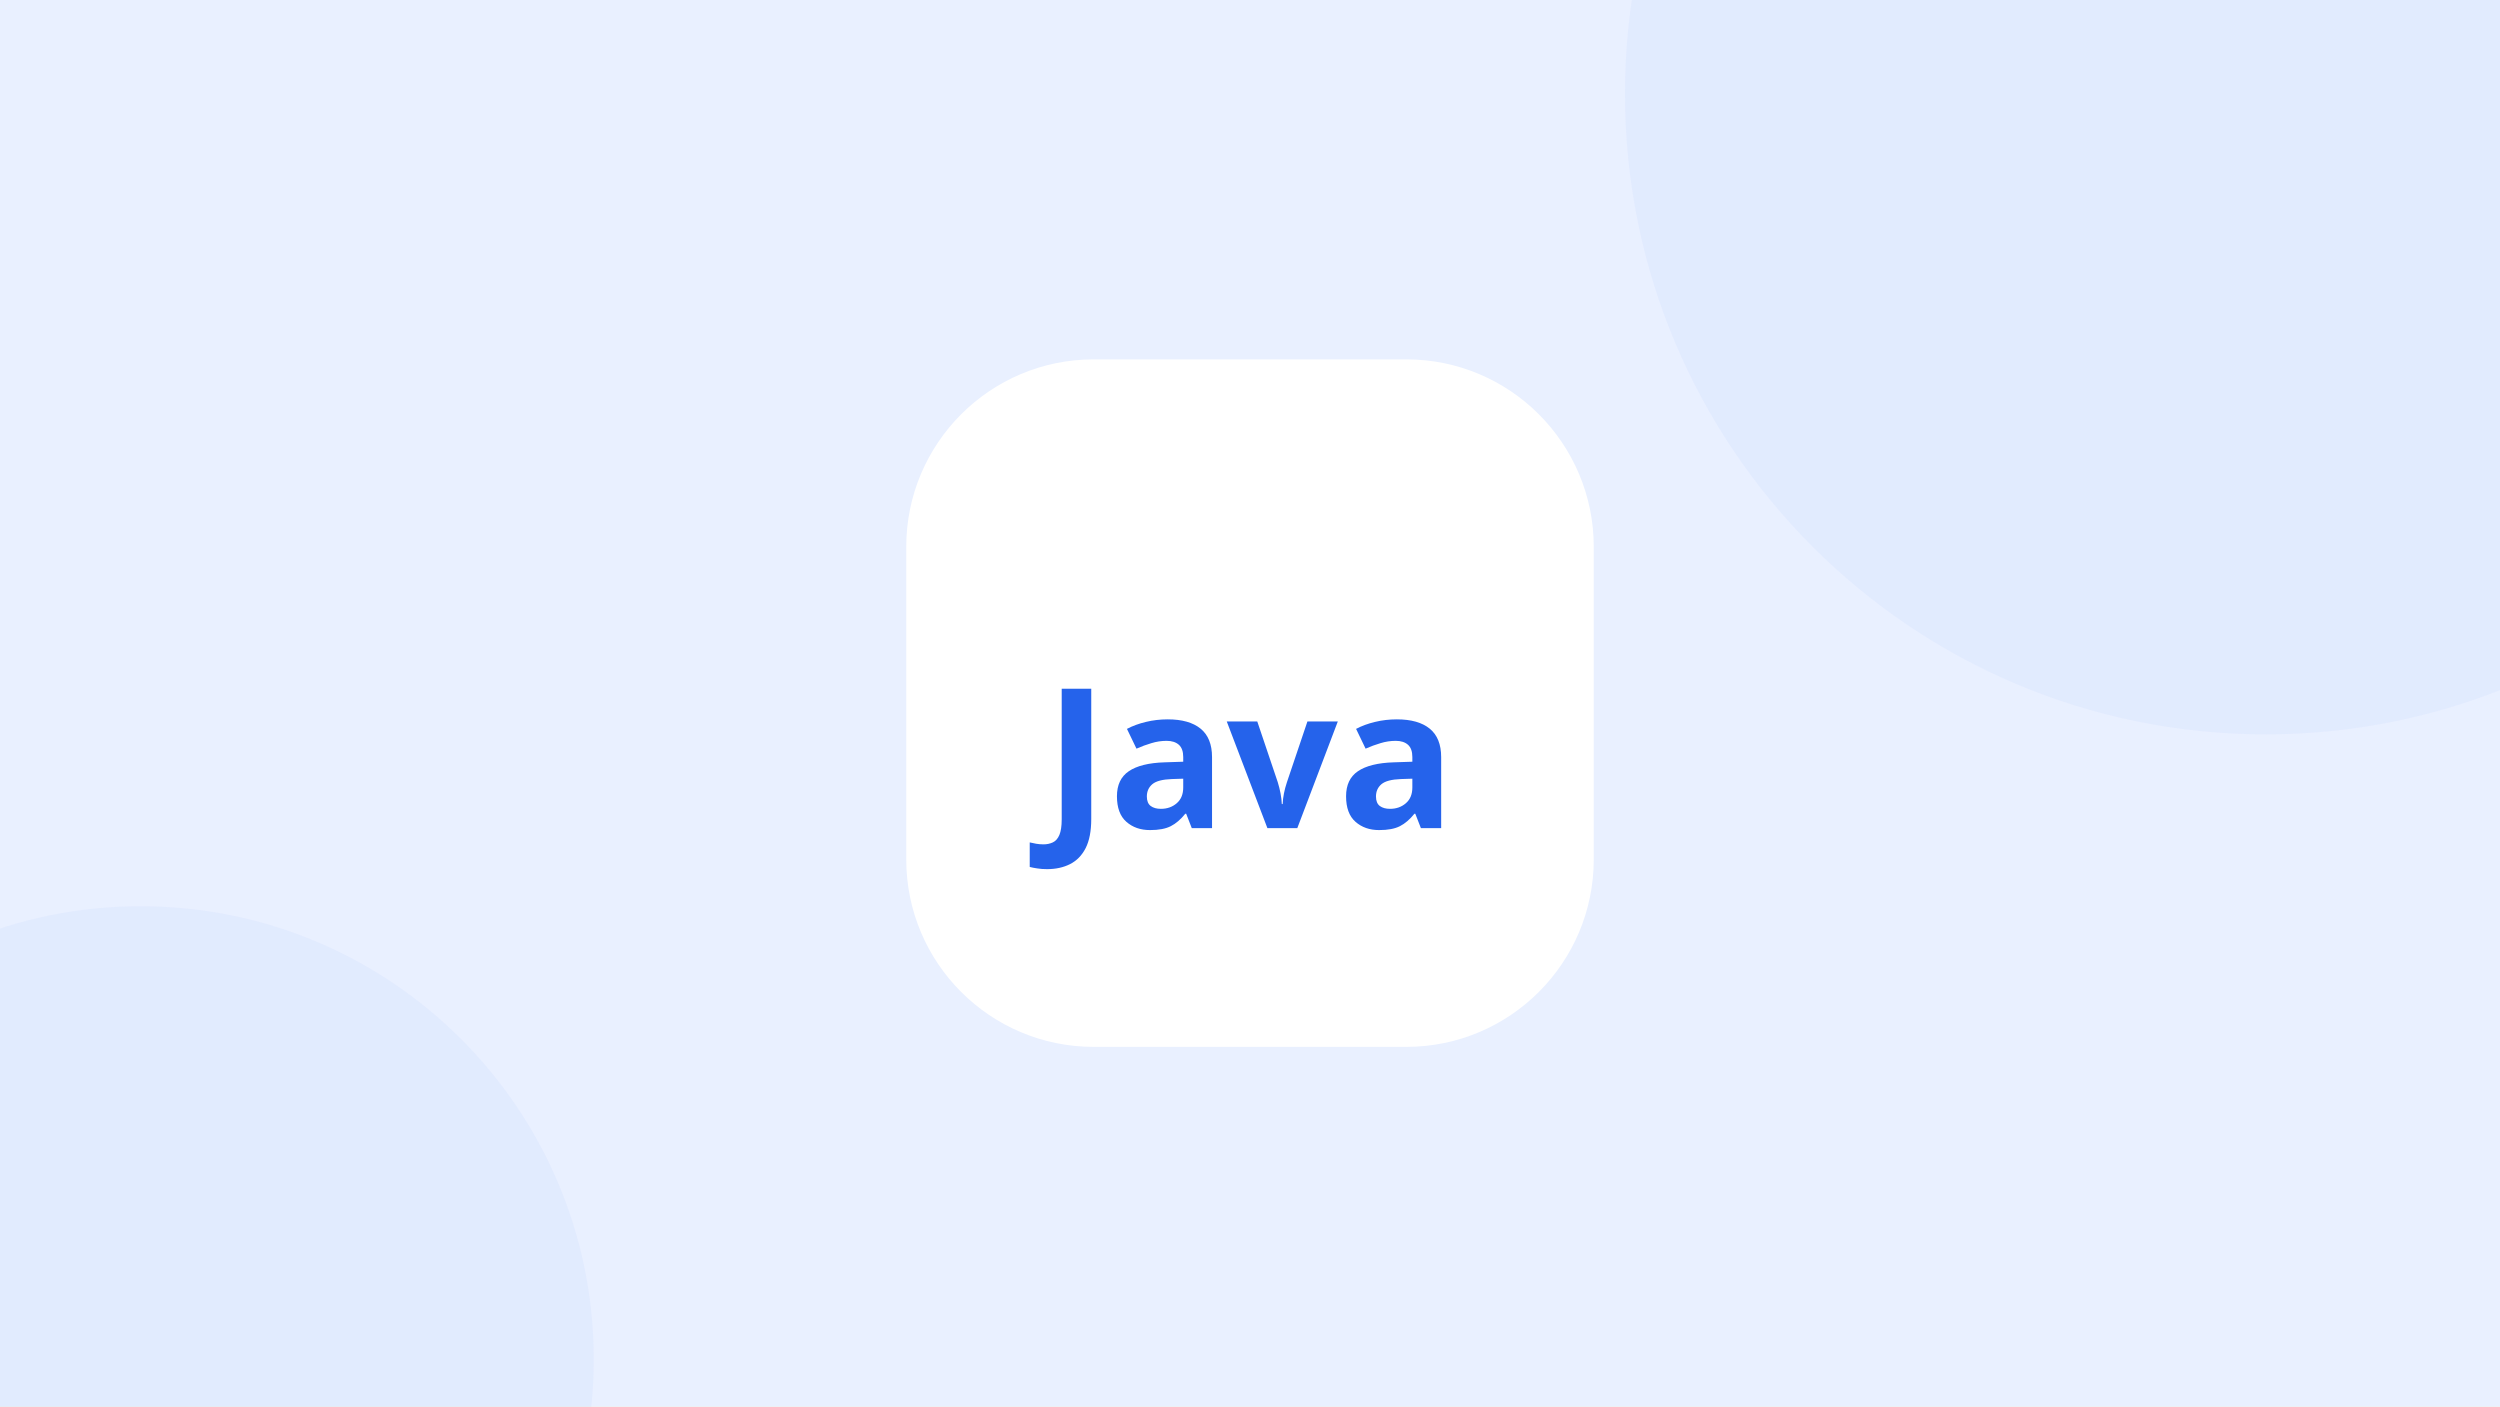
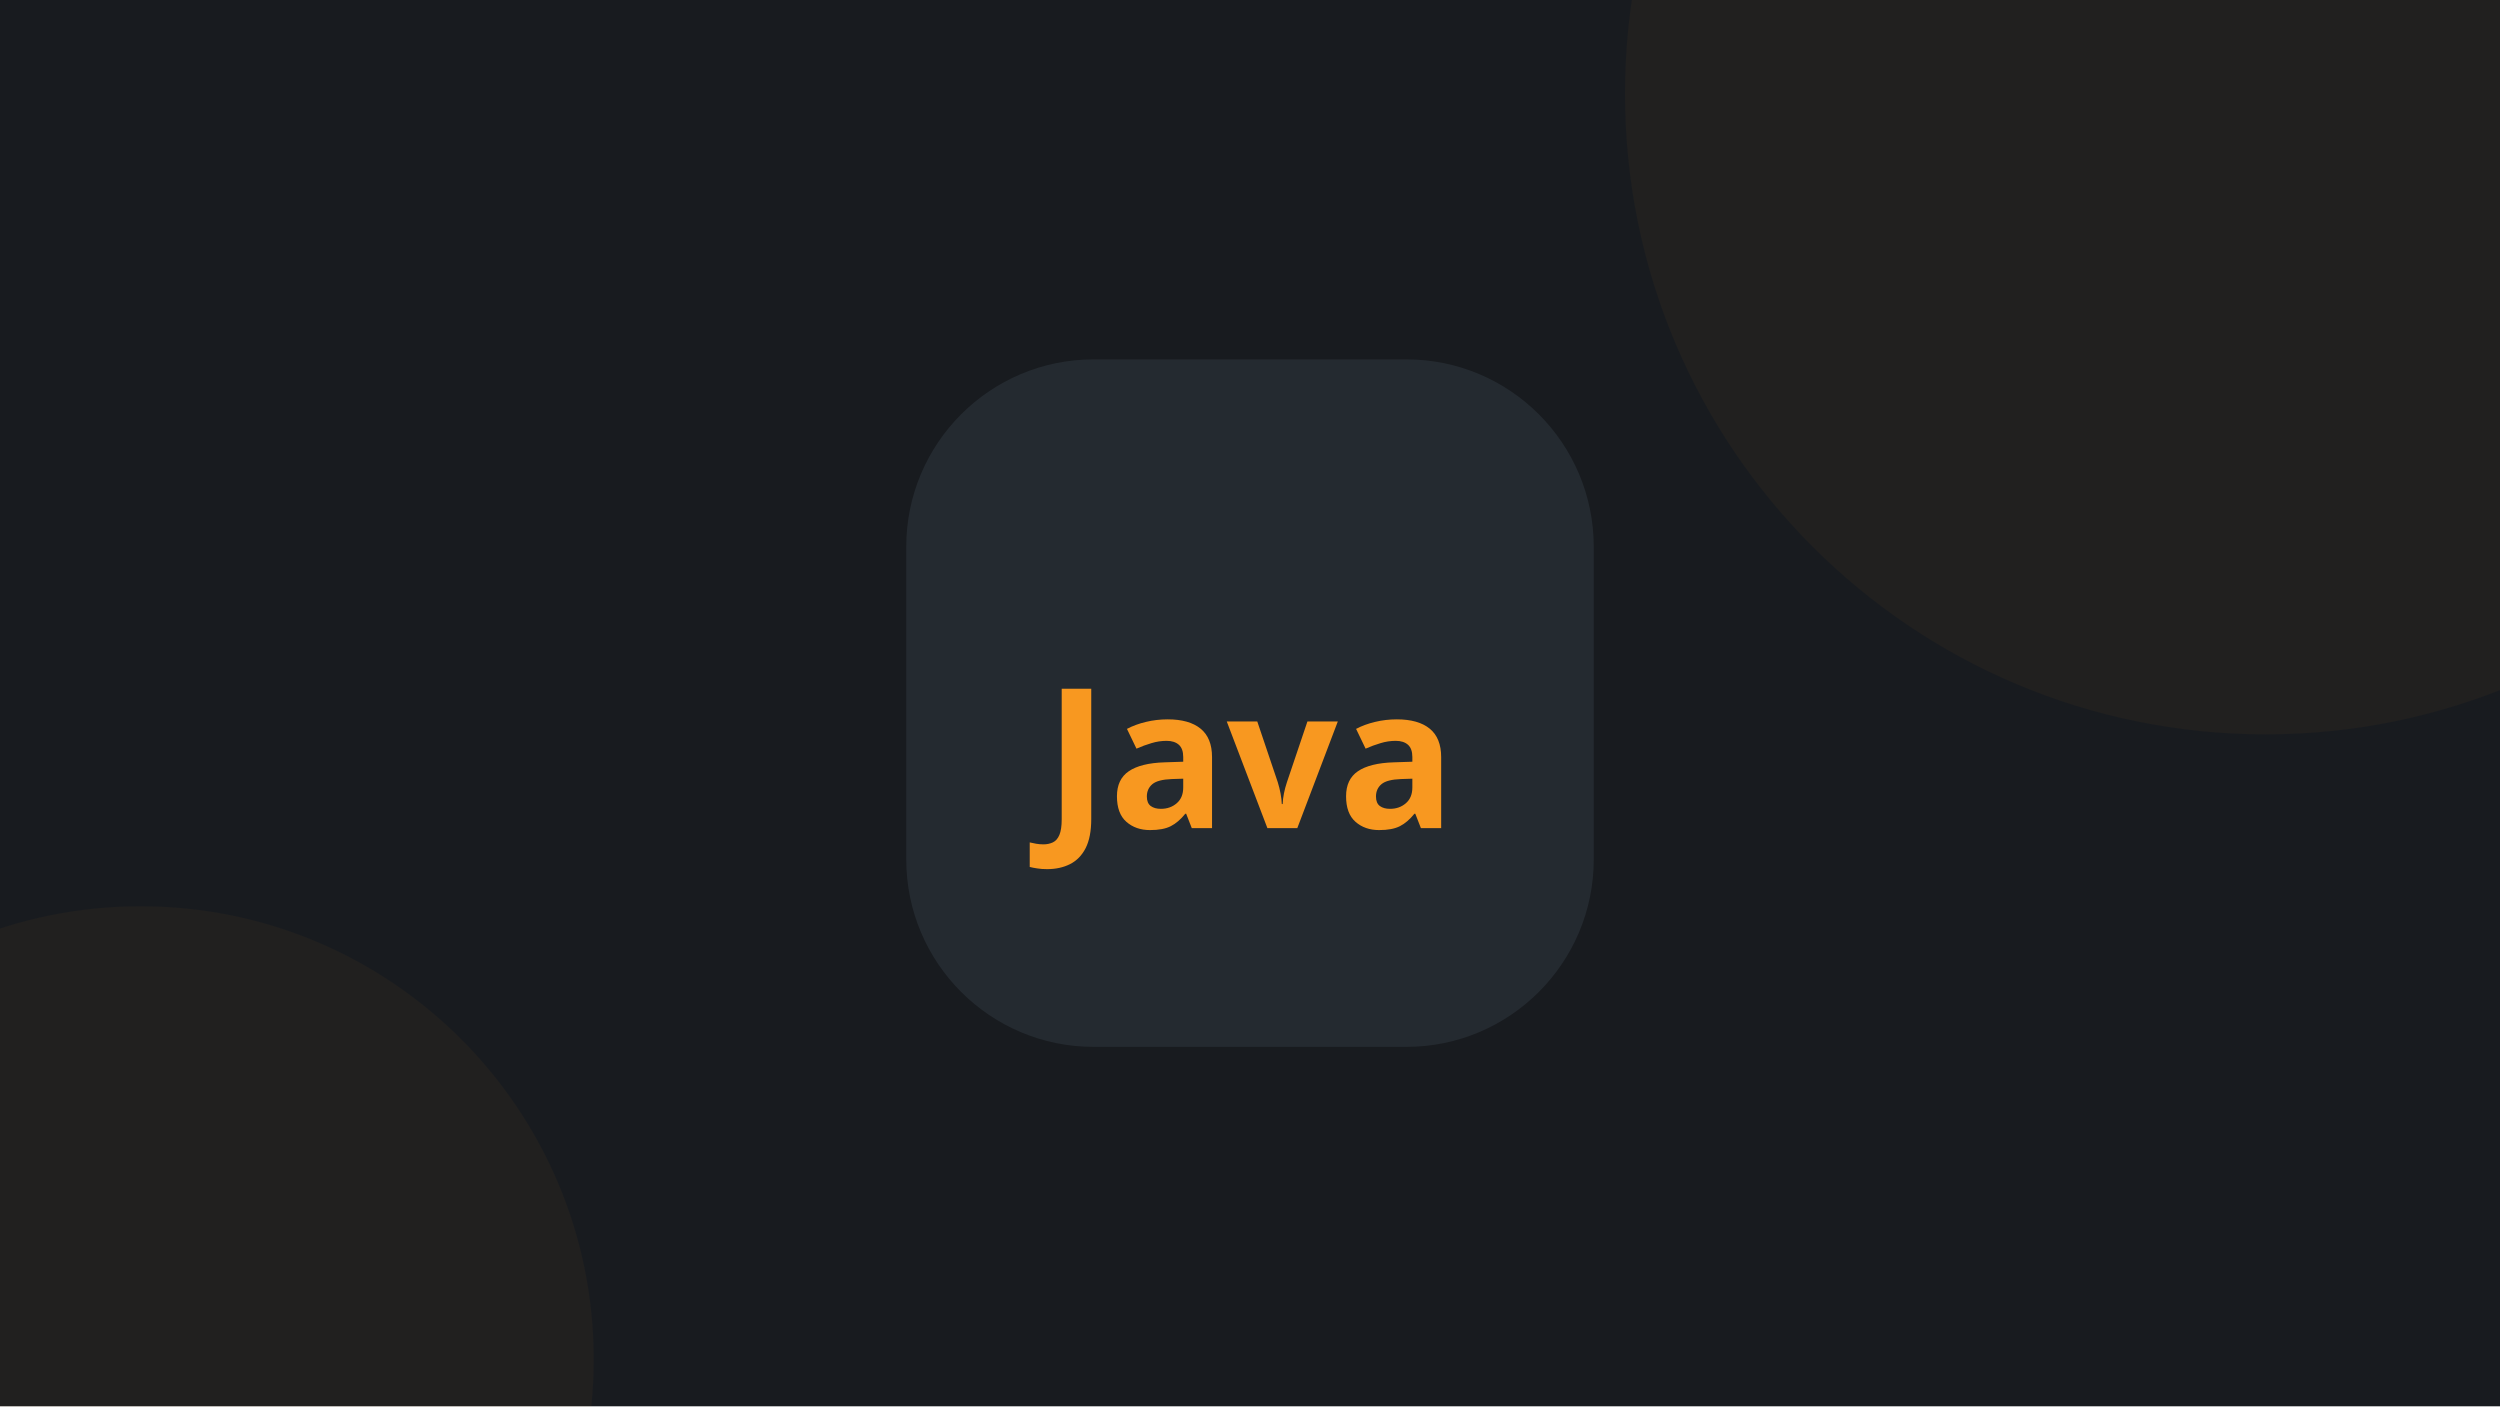
<svg xmlns="http://www.w3.org/2000/svg" viewBox="0 0 320 180" width="320" height="180">
-   <rect width="320" height="180" fill="#e9f0ff" />
-   <circle cx="290" cy="12" r="82" fill="#2563eb" opacity=".04" />
-   <circle cx="18" cy="174" r="58" fill="#2563eb" opacity=".04" />
-   <rect x="116" y="46" width="88" height="88" rx="24" fill="white" />
-   <text x="160" y="106" text-anchor="middle" fill="#2563eb" font-family="system-ui,Segoe UI,sans-serif" font-size="25" font-weight="700">Java</text>
+   <rect width="320" height="180" fill="#181b1f" />
+   <circle cx="290" cy="12" r="82" fill="#f89820" opacity=".04" />
+   <circle cx="18" cy="174" r="58" fill="#f89820" opacity=".04" />
+   <rect x="116" y="46" width="88" height="88" rx="24" fill="#242a30" />
+   <text x="160" y="106" text-anchor="middle" fill="#f89820" font-family="system-ui,Segoe UI,sans-serif" font-size="25" font-weight="700">Java</text>
</svg>
